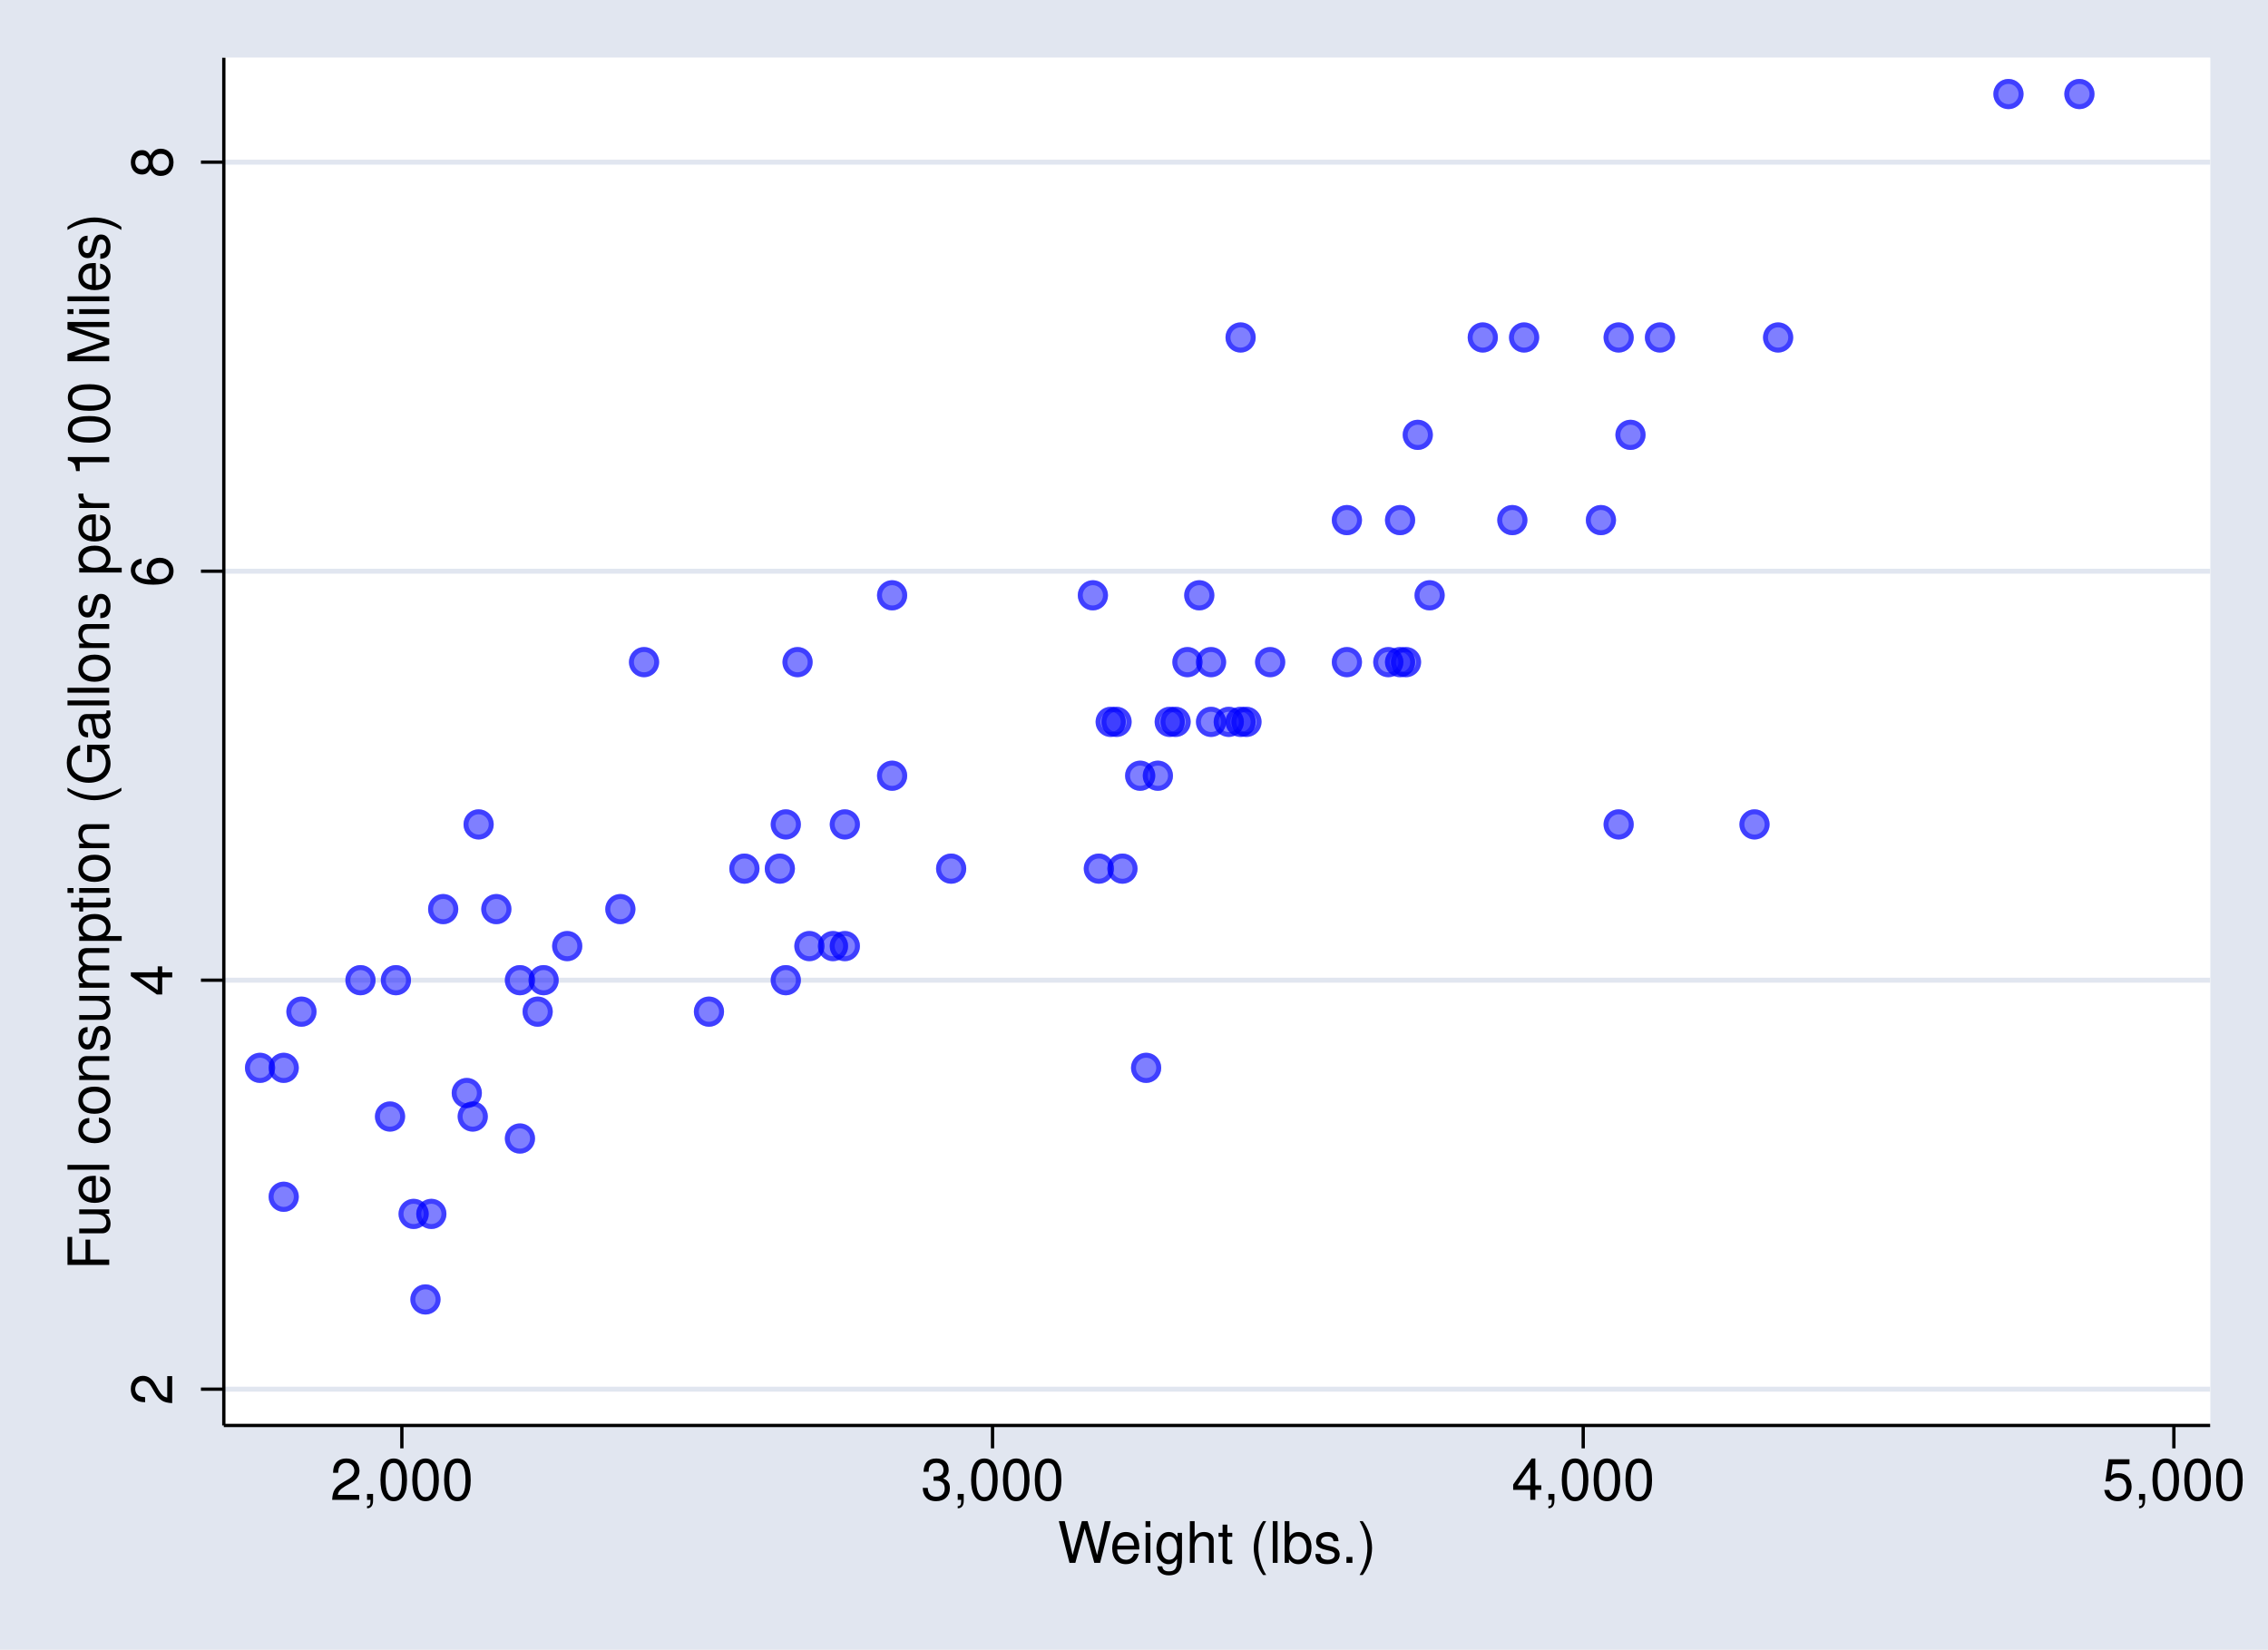
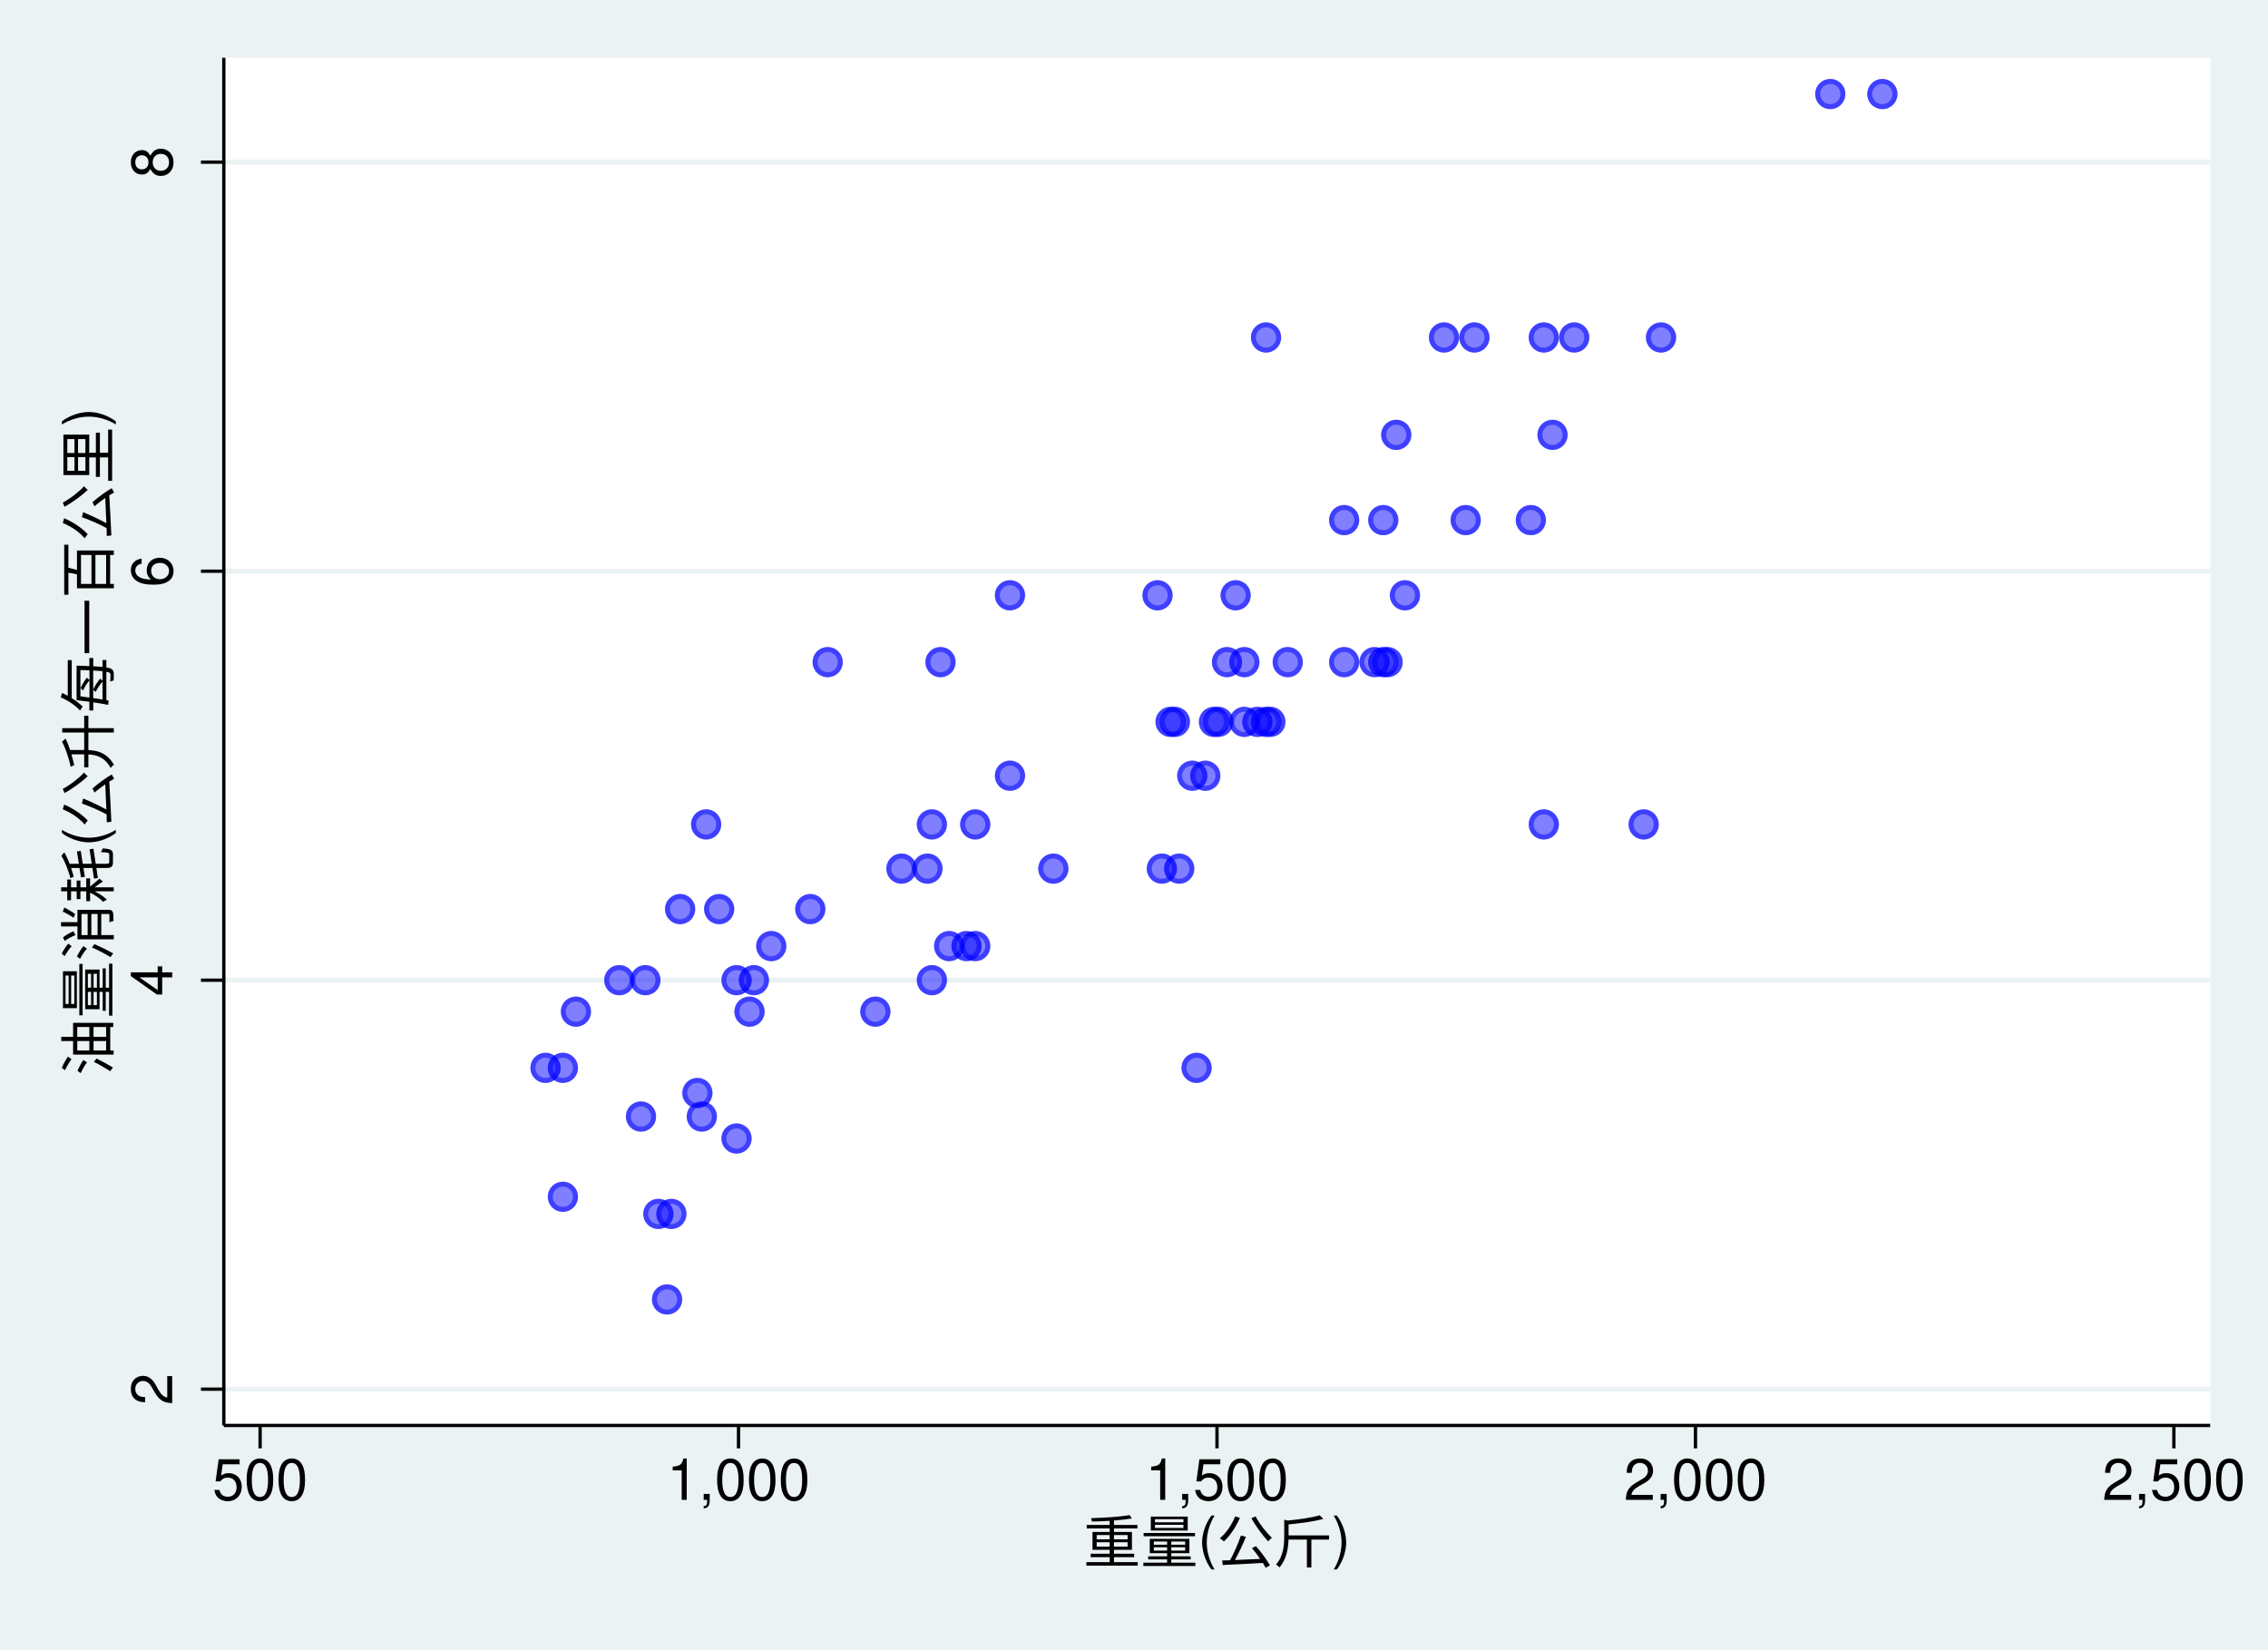
<svg xmlns="http://www.w3.org/2000/svg" version="1.1" width="5.50in" height="4.00in" viewBox="0 0 3960 2880">
-   <rect x="0" y="0" width="3960" height="2880" style="fill:#E1E6F0;stroke:none" />
-   <rect x="0.00" y="0.00" width="3959.88" height="2880.00" style="fill:#E1E6F0" />
-   <rect x="2.88" y="2.88" width="3954.12" height="2874.24" style="fill:none;stroke:#E1E6F0;stroke-width:5.76" />
+   <rect x="0" y="0" width="3960" height="2880" style="fill:#EAF2F3;stroke:none" />
+   <rect x="0.00" y="0.00" width="3959.88" height="2880.00" style="fill:#EAF2F3" />
+   <rect x="2.88" y="2.88" width="3954.12" height="2874.24" style="fill:none;stroke:#EAF2F3;stroke-width:5.76" />
  <rect x="390.80" y="100.86" width="3468.22" height="2388.33" style="fill:#FFFFFF" />
  <rect x="393.68" y="103.74" width="3462.46" height="2382.57" style="fill:none;stroke:#FFFFFF;stroke-width:5.76" />
-   <line x1="390.80" y1="2425.82" x2="3859.02" y2="2425.82" style="stroke:#E1E6F0;stroke-width:8.64" />
-   <line x1="390.80" y1="1711.64" x2="3859.02" y2="1711.64" style="stroke:#E1E6F0;stroke-width:8.64" />
-   <line x1="390.80" y1="997.46" x2="3859.02" y2="997.46" style="stroke:#E1E6F0;stroke-width:8.64" />
-   <line x1="390.80" y1="283.15" x2="3859.02" y2="283.15" style="stroke:#E1E6F0;stroke-width:8.64" />
-   <circle cx="1660.72" cy="1516.85" r="26.35" style="fill:#0000FF;fill-opacity:0.50" />
-   <circle cx="1660.72" cy="1516.85" r="22.03" style="fill:none;stroke:#0000FF;stroke-opacity:0.50;stroke-width:8.64" />
-   <circle cx="2093.97" cy="1039.53" r="26.35" style="fill:#0000FF;fill-opacity:0.50" />
-   <circle cx="2093.97" cy="1039.53" r="22.03" style="fill:none;stroke:#0000FF;stroke-opacity:0.50;stroke-width:8.64" />
-   <circle cx="1361.62" cy="1516.85" r="26.35" style="fill:#0000FF;fill-opacity:0.50" />
-   <circle cx="1361.62" cy="1516.85" r="22.03" style="fill:none;stroke:#0000FF;stroke-opacity:0.50;stroke-width:8.64" />
-   <circle cx="1990.77" cy="1354.61" r="26.35" style="fill:#0000FF;fill-opacity:0.50" />
-   <circle cx="1990.77" cy="1354.61" r="22.03" style="fill:none;stroke:#0000FF;stroke-opacity:0.50;stroke-width:8.64" />
-   <circle cx="2846.87" cy="759.35" r="26.35" style="fill:#0000FF;fill-opacity:0.50" />
-   <circle cx="2846.87" cy="759.35" r="22.03" style="fill:none;stroke:#0000FF;stroke-opacity:0.50;stroke-width:8.64" />
-   <circle cx="2424.01" cy="1156.23" r="26.35" style="fill:#0000FF;fill-opacity:0.50" />
-   <circle cx="2424.01" cy="1156.23" r="22.03" style="fill:none;stroke:#0000FF;stroke-opacity:0.50;stroke-width:8.64" />
-   <circle cx="938.77" cy="1766.59" r="26.35" style="fill:#0000FF;fill-opacity:0.50" />
-   <circle cx="938.77" cy="1766.59" r="22.03" style="fill:none;stroke:#0000FF;stroke-opacity:0.50;stroke-width:8.64" />
-   <circle cx="2021.70" cy="1354.61" r="26.35" style="fill:#0000FF;fill-opacity:0.50" />
-   <circle cx="2021.70" cy="1354.61" r="22.03" style="fill:none;stroke:#0000FF;stroke-opacity:0.50;stroke-width:8.64" />
-   <circle cx="2640.58" cy="908.23" r="26.35" style="fill:#0000FF;fill-opacity:0.50" />
-   <circle cx="2640.58" cy="908.23" r="22.03" style="fill:none;stroke:#0000FF;stroke-opacity:0.50;stroke-width:8.64" />
-   <circle cx="2145.45" cy="1260.56" r="26.35" style="fill:#0000FF;fill-opacity:0.50" />
-   <circle cx="2145.45" cy="1260.56" r="22.03" style="fill:none;stroke:#0000FF;stroke-opacity:0.50;stroke-width:8.64" />
-   <circle cx="3104.64" cy="589.32" r="26.35" style="fill:#0000FF;fill-opacity:0.50" />
-   <circle cx="3104.64" cy="589.32" r="22.03" style="fill:none;stroke:#0000FF;stroke-opacity:0.50;stroke-width:8.64" />
-   <circle cx="2661.12" cy="589.32" r="26.35" style="fill:#0000FF;fill-opacity:0.50" />
-   <circle cx="2661.12" cy="589.32" r="22.03" style="fill:none;stroke:#0000FF;stroke-opacity:0.50;stroke-width:8.64" />
-   <circle cx="3063.43" cy="1439.63" r="26.35" style="fill:#0000FF;fill-opacity:0.50" />
-   <circle cx="3063.43" cy="1439.63" r="22.03" style="fill:none;stroke:#0000FF;stroke-opacity:0.50;stroke-width:8.64" />
-   <circle cx="815.02" cy="1908.66" r="26.35" style="fill:#0000FF;fill-opacity:0.50" />
-   <circle cx="815.02" cy="1908.66" r="22.03" style="fill:none;stroke:#0000FF;stroke-opacity:0.50;stroke-width:8.64" />
-   <circle cx="2444.56" cy="908.23" r="26.35" style="fill:#0000FF;fill-opacity:0.50" />
-   <circle cx="2444.56" cy="908.23" r="22.03" style="fill:none;stroke:#0000FF;stroke-opacity:0.50;stroke-width:8.64" />
-   <circle cx="1918.62" cy="1516.85" r="26.35" style="fill:#0000FF;fill-opacity:0.50" />
-   <circle cx="1918.62" cy="1516.85" r="22.03" style="fill:none;stroke:#0000FF;stroke-opacity:0.50;stroke-width:8.64" />
-   <circle cx="1959.83" cy="1516.85" r="26.35" style="fill:#0000FF;fill-opacity:0.50" />
-   <circle cx="1959.83" cy="1516.85" r="22.03" style="fill:none;stroke:#0000FF;stroke-opacity:0.50;stroke-width:8.64" />
-   <circle cx="1475.10" cy="1652.11" r="26.35" style="fill:#0000FF;fill-opacity:0.50" />
-   <circle cx="1475.10" cy="1652.11" r="22.03" style="fill:none;stroke:#0000FF;stroke-opacity:0.50;stroke-width:8.64" />
-   <circle cx="2176.39" cy="1260.56" r="26.35" style="fill:#0000FF;fill-opacity:0.50" />
-   <circle cx="2176.39" cy="1260.56" r="22.03" style="fill:none;stroke:#0000FF;stroke-opacity:0.50;stroke-width:8.64" />
-   <circle cx="825.41" cy="1949.74" r="26.35" style="fill:#0000FF;fill-opacity:0.50" />
-   <circle cx="825.41" cy="1949.74" r="22.03" style="fill:none;stroke:#0000FF;stroke-opacity:0.50;stroke-width:8.64" />
-   <circle cx="2351.74" cy="1156.23" r="26.35" style="fill:#0000FF;fill-opacity:0.50" />
-   <circle cx="2351.74" cy="1156.23" r="22.03" style="fill:none;stroke:#0000FF;stroke-opacity:0.50;stroke-width:8.64" />
-   <circle cx="2351.74" cy="908.23" r="26.35" style="fill:#0000FF;fill-opacity:0.50" />
-   <circle cx="2351.74" cy="908.23" r="22.03" style="fill:none;stroke:#0000FF;stroke-opacity:0.50;stroke-width:8.64" />
-   <circle cx="2496.16" cy="1039.53" r="26.35" style="fill:#0000FF;fill-opacity:0.50" />
-   <circle cx="2496.16" cy="1039.53" r="22.03" style="fill:none;stroke:#0000FF;stroke-opacity:0.50;stroke-width:8.64" />
-   <circle cx="495.37" cy="1864.72" r="26.35" style="fill:#0000FF;fill-opacity:0.50" />
-   <circle cx="495.37" cy="1864.72" r="22.03" style="fill:none;stroke:#0000FF;stroke-opacity:0.50;stroke-width:8.64" />
-   <circle cx="1372.02" cy="1439.63" r="26.35" style="fill:#0000FF;fill-opacity:0.50" />
-   <circle cx="1372.02" cy="1439.63" r="22.03" style="fill:none;stroke:#0000FF;stroke-opacity:0.50;stroke-width:8.64" />
-   <circle cx="3630.70" cy="164.22" r="26.35" style="fill:#0000FF;fill-opacity:0.50" />
-   <circle cx="3630.70" cy="164.22" r="22.03" style="fill:none;stroke:#0000FF;stroke-opacity:0.50;stroke-width:8.64" />
-   <circle cx="3506.83" cy="164.22" r="26.35" style="fill:#0000FF;fill-opacity:0.50" />
-   <circle cx="3506.83" cy="164.22" r="22.03" style="fill:none;stroke:#0000FF;stroke-opacity:0.50;stroke-width:8.64" />
-   <circle cx="2588.97" cy="589.32" r="26.35" style="fill:#0000FF;fill-opacity:0.50" />
-   <circle cx="2588.97" cy="589.32" r="22.03" style="fill:none;stroke:#0000FF;stroke-opacity:0.50;stroke-width:8.64" />
-   <circle cx="1299.75" cy="1516.85" r="26.35" style="fill:#0000FF;fill-opacity:0.50" />
-   <circle cx="1299.75" cy="1516.85" r="22.03" style="fill:none;stroke:#0000FF;stroke-opacity:0.50;stroke-width:8.64" />
-   <circle cx="2826.20" cy="589.32" r="26.35" style="fill:#0000FF;fill-opacity:0.50" />
-   <circle cx="2826.20" cy="589.32" r="22.03" style="fill:none;stroke:#0000FF;stroke-opacity:0.50;stroke-width:8.64" />
-   <circle cx="2475.49" cy="759.35" r="26.35" style="fill:#0000FF;fill-opacity:0.50" />
-   <circle cx="2475.49" cy="759.35" r="22.03" style="fill:none;stroke:#0000FF;stroke-opacity:0.50;stroke-width:8.64" />
-   <circle cx="2114.52" cy="1156.23" r="26.35" style="fill:#0000FF;fill-opacity:0.50" />
-   <circle cx="2114.52" cy="1156.23" r="22.03" style="fill:none;stroke:#0000FF;stroke-opacity:0.50;stroke-width:8.64" />
-   <circle cx="2898.35" cy="589.32" r="26.35" style="fill:#0000FF;fill-opacity:0.50" />
-   <circle cx="2898.35" cy="589.32" r="22.03" style="fill:none;stroke:#0000FF;stroke-opacity:0.50;stroke-width:8.64" />
-   <circle cx="1557.64" cy="1354.61" r="26.35" style="fill:#0000FF;fill-opacity:0.50" />
-   <circle cx="1557.64" cy="1354.61" r="22.03" style="fill:none;stroke:#0000FF;stroke-opacity:0.50;stroke-width:8.64" />
-   <circle cx="2826.20" cy="1439.63" r="26.35" style="fill:#0000FF;fill-opacity:0.50" />
-   <circle cx="2826.20" cy="1439.63" r="22.03" style="fill:none;stroke:#0000FF;stroke-opacity:0.50;stroke-width:8.64" />
-   <circle cx="2052.64" cy="1260.56" r="26.35" style="fill:#0000FF;fill-opacity:0.50" />
-   <circle cx="2052.64" cy="1260.56" r="22.03" style="fill:none;stroke:#0000FF;stroke-opacity:0.50;stroke-width:8.64" />
-   <circle cx="2042.37" cy="1260.56" r="26.35" style="fill:#0000FF;fill-opacity:0.50" />
-   <circle cx="2042.37" cy="1260.56" r="22.03" style="fill:none;stroke:#0000FF;stroke-opacity:0.50;stroke-width:8.64" />
-   <circle cx="2444.56" cy="1156.23" r="26.35" style="fill:#0000FF;fill-opacity:0.50" />
-   <circle cx="2444.56" cy="1156.23" r="22.03" style="fill:none;stroke:#0000FF;stroke-opacity:0.50;stroke-width:8.64" />
-   <circle cx="2114.52" cy="1260.56" r="26.35" style="fill:#0000FF;fill-opacity:0.50" />
-   <circle cx="2114.52" cy="1260.56" r="22.03" style="fill:none;stroke:#0000FF;stroke-opacity:0.50;stroke-width:8.64" />
-   <circle cx="1454.43" cy="1652.11" r="26.35" style="fill:#0000FF;fill-opacity:0.50" />
-   <circle cx="1454.43" cy="1652.11" r="22.03" style="fill:none;stroke:#0000FF;stroke-opacity:0.50;stroke-width:8.64" />
-   <circle cx="2795.26" cy="908.23" r="26.35" style="fill:#0000FF;fill-opacity:0.50" />
-   <circle cx="2795.26" cy="908.23" r="22.03" style="fill:none;stroke:#0000FF;stroke-opacity:0.50;stroke-width:8.64" />
-   <circle cx="2001.16" cy="1864.72" r="26.35" style="fill:#0000FF;fill-opacity:0.50" />
-   <circle cx="2001.16" cy="1864.72" r="22.03" style="fill:none;stroke:#0000FF;stroke-opacity:0.50;stroke-width:8.64" />
-   <circle cx="495.37" cy="2089.83" r="26.35" style="fill:#0000FF;fill-opacity:0.50" />
-   <circle cx="495.37" cy="2089.83" r="22.03" style="fill:none;stroke:#0000FF;stroke-opacity:0.50;stroke-width:8.64" />
-   <circle cx="907.83" cy="1711.64" r="26.35" style="fill:#0000FF;fill-opacity:0.50" />
-   <circle cx="907.83" cy="1711.64" r="22.03" style="fill:none;stroke:#0000FF;stroke-opacity:0.50;stroke-width:8.64" />
-   <circle cx="1237.87" cy="1766.59" r="26.35" style="fill:#0000FF;fill-opacity:0.50" />
-   <circle cx="1237.87" cy="1766.59" r="22.03" style="fill:none;stroke:#0000FF;stroke-opacity:0.50;stroke-width:8.64" />
-   <circle cx="2073.31" cy="1156.23" r="26.35" style="fill:#0000FF;fill-opacity:0.50" />
-   <circle cx="2073.31" cy="1156.23" r="22.03" style="fill:none;stroke:#0000FF;stroke-opacity:0.50;stroke-width:8.64" />
-   <circle cx="2454.95" cy="1156.23" r="26.35" style="fill:#0000FF;fill-opacity:0.50" />
-   <circle cx="2454.95" cy="1156.23" r="22.03" style="fill:none;stroke:#0000FF;stroke-opacity:0.50;stroke-width:8.64" />
-   <circle cx="2217.72" cy="1156.23" r="26.35" style="fill:#0000FF;fill-opacity:0.50" />
-   <circle cx="2217.72" cy="1156.23" r="22.03" style="fill:none;stroke:#0000FF;stroke-opacity:0.50;stroke-width:8.64" />
-   <circle cx="1949.56" cy="1260.56" r="26.35" style="fill:#0000FF;fill-opacity:0.50" />
-   <circle cx="1949.56" cy="1260.56" r="22.03" style="fill:none;stroke:#0000FF;stroke-opacity:0.50;stroke-width:8.64" />
-   <circle cx="1939.29" cy="1260.56" r="26.35" style="fill:#0000FF;fill-opacity:0.50" />
-   <circle cx="1939.29" cy="1260.56" r="22.03" style="fill:none;stroke:#0000FF;stroke-opacity:0.50;stroke-width:8.64" />
-   <circle cx="2166.12" cy="1260.56" r="26.35" style="fill:#0000FF;fill-opacity:0.50" />
-   <circle cx="2166.12" cy="1260.56" r="22.03" style="fill:none;stroke:#0000FF;stroke-opacity:0.50;stroke-width:8.64" />
-   <circle cx="1413.22" cy="1652.11" r="26.35" style="fill:#0000FF;fill-opacity:0.50" />
-   <circle cx="1413.22" cy="1652.11" r="22.03" style="fill:none;stroke:#0000FF;stroke-opacity:0.50;stroke-width:8.64" />
-   <circle cx="1557.64" cy="1039.53" r="26.35" style="fill:#0000FF;fill-opacity:0.50" />
-   <circle cx="1557.64" cy="1039.53" r="22.03" style="fill:none;stroke:#0000FF;stroke-opacity:0.50;stroke-width:8.64" />
-   <circle cx="773.81" cy="1587.51" r="26.35" style="fill:#0000FF;fill-opacity:0.50" />
-   <circle cx="773.81" cy="1587.51" r="22.03" style="fill:none;stroke:#0000FF;stroke-opacity:0.50;stroke-width:8.64" />
-   <circle cx="1372.02" cy="1711.64" r="26.35" style="fill:#0000FF;fill-opacity:0.50" />
-   <circle cx="1372.02" cy="1711.64" r="22.03" style="fill:none;stroke:#0000FF;stroke-opacity:0.50;stroke-width:8.64" />
-   <circle cx="1083.18" cy="1587.51" r="26.35" style="fill:#0000FF;fill-opacity:0.50" />
-   <circle cx="1083.18" cy="1587.51" r="22.03" style="fill:none;stroke:#0000FF;stroke-opacity:0.50;stroke-width:8.64" />
-   <circle cx="722.21" cy="2119.78" r="26.35" style="fill:#0000FF;fill-opacity:0.50" />
-   <circle cx="722.21" cy="2119.78" r="22.03" style="fill:none;stroke:#0000FF;stroke-opacity:0.50;stroke-width:8.64" />
-   <circle cx="990.37" cy="1652.11" r="26.35" style="fill:#0000FF;fill-opacity:0.50" />
-   <circle cx="990.37" cy="1652.11" r="22.03" style="fill:none;stroke:#0000FF;stroke-opacity:0.50;stroke-width:8.64" />
-   <circle cx="1475.10" cy="1439.63" r="26.35" style="fill:#0000FF;fill-opacity:0.50" />
-   <circle cx="1475.10" cy="1439.63" r="22.03" style="fill:none;stroke:#0000FF;stroke-opacity:0.50;stroke-width:8.64" />
-   <circle cx="835.68" cy="1439.63" r="26.35" style="fill:#0000FF;fill-opacity:0.50" />
-   <circle cx="835.68" cy="1439.63" r="22.03" style="fill:none;stroke:#0000FF;stroke-opacity:0.50;stroke-width:8.64" />
-   <circle cx="949.16" cy="1711.64" r="26.35" style="fill:#0000FF;fill-opacity:0.50" />
-   <circle cx="949.16" cy="1711.64" r="22.03" style="fill:none;stroke:#0000FF;stroke-opacity:0.50;stroke-width:8.64" />
-   <circle cx="454.04" cy="1864.72" r="26.35" style="fill:#0000FF;fill-opacity:0.50" />
-   <circle cx="454.04" cy="1864.72" r="22.03" style="fill:none;stroke:#0000FF;stroke-opacity:0.50;stroke-width:8.64" />
-   <circle cx="681.00" cy="1949.74" r="26.35" style="fill:#0000FF;fill-opacity:0.50" />
-   <circle cx="681.00" cy="1949.74" r="22.03" style="fill:none;stroke:#0000FF;stroke-opacity:0.50;stroke-width:8.64" />
-   <circle cx="2166.12" cy="589.32" r="26.35" style="fill:#0000FF;fill-opacity:0.50" />
-   <circle cx="2166.12" cy="589.32" r="22.03" style="fill:none;stroke:#0000FF;stroke-opacity:0.50;stroke-width:8.64" />
-   <circle cx="526.31" cy="1766.59" r="26.35" style="fill:#0000FF;fill-opacity:0.50" />
-   <circle cx="526.31" cy="1766.59" r="22.03" style="fill:none;stroke:#0000FF;stroke-opacity:0.50;stroke-width:8.64" />
-   <circle cx="753.14" cy="2119.78" r="26.35" style="fill:#0000FF;fill-opacity:0.50" />
-   <circle cx="753.14" cy="2119.78" r="22.03" style="fill:none;stroke:#0000FF;stroke-opacity:0.50;stroke-width:8.64" />
-   <circle cx="1124.52" cy="1156.23" r="26.35" style="fill:#0000FF;fill-opacity:0.50" />
-   <circle cx="1124.52" cy="1156.23" r="22.03" style="fill:none;stroke:#0000FF;stroke-opacity:0.50;stroke-width:8.64" />
-   <circle cx="907.83" cy="1988.11" r="26.35" style="fill:#0000FF;fill-opacity:0.50" />
-   <circle cx="907.83" cy="1988.11" r="22.03" style="fill:none;stroke:#0000FF;stroke-opacity:0.50;stroke-width:8.64" />
-   <circle cx="1392.56" cy="1156.23" r="26.35" style="fill:#0000FF;fill-opacity:0.50" />
-   <circle cx="1392.56" cy="1156.23" r="22.03" style="fill:none;stroke:#0000FF;stroke-opacity:0.50;stroke-width:8.64" />
-   <circle cx="866.62" cy="1587.51" r="26.35" style="fill:#0000FF;fill-opacity:0.50" />
-   <circle cx="866.62" cy="1587.51" r="22.03" style="fill:none;stroke:#0000FF;stroke-opacity:0.50;stroke-width:8.64" />
-   <circle cx="742.87" cy="2269.15" r="26.35" style="fill:#0000FF;fill-opacity:0.50" />
-   <circle cx="742.87" cy="2269.15" r="22.03" style="fill:none;stroke:#0000FF;stroke-opacity:0.50;stroke-width:8.64" />
-   <circle cx="629.39" cy="1711.64" r="26.35" style="fill:#0000FF;fill-opacity:0.50" />
-   <circle cx="629.39" cy="1711.64" r="22.03" style="fill:none;stroke:#0000FF;stroke-opacity:0.50;stroke-width:8.64" />
-   <circle cx="691.27" cy="1711.64" r="26.35" style="fill:#0000FF;fill-opacity:0.50" />
-   <circle cx="691.27" cy="1711.64" r="22.03" style="fill:none;stroke:#0000FF;stroke-opacity:0.50;stroke-width:8.64" />
-   <circle cx="1908.22" cy="1039.53" r="26.35" style="fill:#0000FF;fill-opacity:0.50" />
-   <circle cx="1908.22" cy="1039.53" r="22.03" style="fill:none;stroke:#0000FF;stroke-opacity:0.50;stroke-width:8.64" />
+   <line x1="390.80" y1="2425.82" x2="3859.02" y2="2425.82" style="stroke:#EAF2F3;stroke-width:8.64" />
+   <line x1="390.80" y1="1711.64" x2="3859.02" y2="1711.64" style="stroke:#EAF2F3;stroke-width:8.64" />
+   <line x1="390.80" y1="997.46" x2="3859.02" y2="997.46" style="stroke:#EAF2F3;stroke-width:8.64" />
+   <line x1="390.80" y1="283.15" x2="3859.02" y2="283.15" style="stroke:#EAF2F3;stroke-width:8.64" />
+   <circle cx="1839.17" cy="1516.85" r="26.35" style="fill:#0000FF;fill-opacity:0.50" />
+   <circle cx="1839.17" cy="1516.85" r="22.03" style="fill:none;stroke:#0000FF;stroke-opacity:0.50;stroke-width:8.64" />
+   <circle cx="2157.46" cy="1039.53" r="26.35" style="fill:#0000FF;fill-opacity:0.50" />
+   <circle cx="2157.46" cy="1039.53" r="22.03" style="fill:none;stroke:#0000FF;stroke-opacity:0.50;stroke-width:8.64" />
+   <circle cx="1619.39" cy="1516.85" r="26.35" style="fill:#0000FF;fill-opacity:0.50" />
+   <circle cx="1619.39" cy="1516.85" r="22.03" style="fill:none;stroke:#0000FF;stroke-opacity:0.50;stroke-width:8.64" />
+   <circle cx="2081.72" cy="1354.61" r="26.35" style="fill:#0000FF;fill-opacity:0.50" />
+   <circle cx="2081.72" cy="1354.61" r="22.03" style="fill:none;stroke:#0000FF;stroke-opacity:0.50;stroke-width:8.64" />
+   <circle cx="2710.74" cy="759.35" r="26.35" style="fill:#0000FF;fill-opacity:0.50" />
+   <circle cx="2710.74" cy="759.35" r="22.03" style="fill:none;stroke:#0000FF;stroke-opacity:0.50;stroke-width:8.64" />
+   <circle cx="2400.01" cy="1156.23" r="26.35" style="fill:#0000FF;fill-opacity:0.50" />
+   <circle cx="2400.01" cy="1156.23" r="22.03" style="fill:none;stroke:#0000FF;stroke-opacity:0.50;stroke-width:8.64" />
+   <circle cx="1308.66" cy="1766.59" r="26.35" style="fill:#0000FF;fill-opacity:0.50" />
+   <circle cx="1308.66" cy="1766.59" r="22.03" style="fill:none;stroke:#0000FF;stroke-opacity:0.50;stroke-width:8.64" />
+   <circle cx="2104.49" cy="1354.61" r="26.35" style="fill:#0000FF;fill-opacity:0.50" />
+   <circle cx="2104.49" cy="1354.61" r="22.03" style="fill:none;stroke:#0000FF;stroke-opacity:0.50;stroke-width:8.64" />
+   <circle cx="2559.15" cy="908.23" r="26.35" style="fill:#0000FF;fill-opacity:0.50" />
+   <circle cx="2559.15" cy="908.23" r="22.03" style="fill:none;stroke:#0000FF;stroke-opacity:0.50;stroke-width:8.64" />
+   <circle cx="2195.45" cy="1260.56" r="26.35" style="fill:#0000FF;fill-opacity:0.50" />
+   <circle cx="2195.45" cy="1260.56" r="22.03" style="fill:none;stroke:#0000FF;stroke-opacity:0.50;stroke-width:8.64" />
+   <circle cx="2900.20" cy="589.32" r="26.35" style="fill:#0000FF;fill-opacity:0.50" />
+   <circle cx="2900.20" cy="589.32" r="22.03" style="fill:none;stroke:#0000FF;stroke-opacity:0.50;stroke-width:8.64" />
+   <circle cx="2574.37" cy="589.32" r="26.35" style="fill:#0000FF;fill-opacity:0.50" />
+   <circle cx="2574.37" cy="589.32" r="22.03" style="fill:none;stroke:#0000FF;stroke-opacity:0.50;stroke-width:8.64" />
+   <circle cx="2869.89" cy="1439.63" r="26.35" style="fill:#0000FF;fill-opacity:0.50" />
+   <circle cx="2869.89" cy="1439.63" r="22.03" style="fill:none;stroke:#0000FF;stroke-opacity:0.50;stroke-width:8.64" />
+   <circle cx="1217.70" cy="1908.66" r="26.35" style="fill:#0000FF;fill-opacity:0.50" />
+   <circle cx="1217.70" cy="1908.66" r="22.03" style="fill:none;stroke:#0000FF;stroke-opacity:0.50;stroke-width:8.64" />
+   <circle cx="2415.23" cy="908.23" r="26.35" style="fill:#0000FF;fill-opacity:0.50" />
+   <circle cx="2415.23" cy="908.23" r="22.03" style="fill:none;stroke:#0000FF;stroke-opacity:0.50;stroke-width:8.64" />
+   <circle cx="2028.63" cy="1516.85" r="26.35" style="fill:#0000FF;fill-opacity:0.50" />
+   <circle cx="2028.63" cy="1516.85" r="22.03" style="fill:none;stroke:#0000FF;stroke-opacity:0.50;stroke-width:8.64" />
+   <circle cx="2058.95" cy="1516.85" r="26.35" style="fill:#0000FF;fill-opacity:0.50" />
+   <circle cx="2058.95" cy="1516.85" r="22.03" style="fill:none;stroke:#0000FF;stroke-opacity:0.50;stroke-width:8.64" />
+   <circle cx="1702.80" cy="1652.11" r="26.35" style="fill:#0000FF;fill-opacity:0.50" />
+   <circle cx="1702.80" cy="1652.11" r="22.03" style="fill:none;stroke:#0000FF;stroke-opacity:0.50;stroke-width:8.64" />
+   <circle cx="2218.09" cy="1260.56" r="26.35" style="fill:#0000FF;fill-opacity:0.50" />
+   <circle cx="2218.09" cy="1260.56" r="22.03" style="fill:none;stroke:#0000FF;stroke-opacity:0.50;stroke-width:8.64" />
+   <circle cx="1225.37" cy="1949.74" r="26.35" style="fill:#0000FF;fill-opacity:0.50" />
+   <circle cx="1225.37" cy="1949.74" r="22.03" style="fill:none;stroke:#0000FF;stroke-opacity:0.50;stroke-width:8.64" />
+   <circle cx="2346.92" cy="1156.23" r="26.35" style="fill:#0000FF;fill-opacity:0.50" />
+   <circle cx="2346.92" cy="1156.23" r="22.03" style="fill:none;stroke:#0000FF;stroke-opacity:0.50;stroke-width:8.64" />
+   <circle cx="2346.92" cy="908.23" r="26.35" style="fill:#0000FF;fill-opacity:0.50" />
+   <circle cx="2346.92" cy="908.23" r="22.03" style="fill:none;stroke:#0000FF;stroke-opacity:0.50;stroke-width:8.64" />
+   <circle cx="2453.10" cy="1039.53" r="26.35" style="fill:#0000FF;fill-opacity:0.50" />
+   <circle cx="2453.10" cy="1039.53" r="22.03" style="fill:none;stroke:#0000FF;stroke-opacity:0.50;stroke-width:8.64" />
+   <circle cx="982.82" cy="1864.72" r="26.35" style="fill:#0000FF;fill-opacity:0.50" />
+   <circle cx="982.82" cy="1864.72" r="22.03" style="fill:none;stroke:#0000FF;stroke-opacity:0.50;stroke-width:8.64" />
+   <circle cx="1627.07" cy="1439.63" r="26.35" style="fill:#0000FF;fill-opacity:0.50" />
+   <circle cx="1627.07" cy="1439.63" r="22.03" style="fill:none;stroke:#0000FF;stroke-opacity:0.50;stroke-width:8.64" />
+   <circle cx="3286.68" cy="164.22" r="26.35" style="fill:#0000FF;fill-opacity:0.50" />
+   <circle cx="3286.68" cy="164.22" r="22.03" style="fill:none;stroke:#0000FF;stroke-opacity:0.50;stroke-width:8.64" />
+   <circle cx="3195.72" cy="164.22" r="26.35" style="fill:#0000FF;fill-opacity:0.50" />
+   <circle cx="3195.72" cy="164.22" r="22.03" style="fill:none;stroke:#0000FF;stroke-opacity:0.50;stroke-width:8.64" />
+   <circle cx="2521.28" cy="589.32" r="26.35" style="fill:#0000FF;fill-opacity:0.50" />
+   <circle cx="2521.28" cy="589.32" r="22.03" style="fill:none;stroke:#0000FF;stroke-opacity:0.50;stroke-width:8.64" />
+   <circle cx="1573.98" cy="1516.85" r="26.35" style="fill:#0000FF;fill-opacity:0.50" />
+   <circle cx="1573.98" cy="1516.85" r="22.03" style="fill:none;stroke:#0000FF;stroke-opacity:0.50;stroke-width:8.64" />
+   <circle cx="2695.52" cy="589.32" r="26.35" style="fill:#0000FF;fill-opacity:0.50" />
+   <circle cx="2695.52" cy="589.32" r="22.03" style="fill:none;stroke:#0000FF;stroke-opacity:0.50;stroke-width:8.64" />
+   <circle cx="2437.88" cy="759.35" r="26.35" style="fill:#0000FF;fill-opacity:0.50" />
+   <circle cx="2437.88" cy="759.35" r="22.03" style="fill:none;stroke:#0000FF;stroke-opacity:0.50;stroke-width:8.64" />
+   <circle cx="2172.68" cy="1156.23" r="26.35" style="fill:#0000FF;fill-opacity:0.50" />
+   <circle cx="2172.68" cy="1156.23" r="22.03" style="fill:none;stroke:#0000FF;stroke-opacity:0.50;stroke-width:8.64" />
+   <circle cx="2748.61" cy="589.32" r="26.35" style="fill:#0000FF;fill-opacity:0.50" />
+   <circle cx="2748.61" cy="589.32" r="22.03" style="fill:none;stroke:#0000FF;stroke-opacity:0.50;stroke-width:8.64" />
+   <circle cx="1763.44" cy="1354.61" r="26.35" style="fill:#0000FF;fill-opacity:0.50" />
+   <circle cx="1763.44" cy="1354.61" r="22.03" style="fill:none;stroke:#0000FF;stroke-opacity:0.50;stroke-width:8.64" />
+   <circle cx="2695.52" cy="1439.63" r="26.35" style="fill:#0000FF;fill-opacity:0.50" />
+   <circle cx="2695.52" cy="1439.63" r="22.03" style="fill:none;stroke:#0000FF;stroke-opacity:0.50;stroke-width:8.64" />
+   <circle cx="2127.14" cy="1260.56" r="26.35" style="fill:#0000FF;fill-opacity:0.50" />
+   <circle cx="2127.14" cy="1260.56" r="22.03" style="fill:none;stroke:#0000FF;stroke-opacity:0.50;stroke-width:8.64" />
+   <circle cx="2119.59" cy="1260.56" r="26.35" style="fill:#0000FF;fill-opacity:0.50" />
+   <circle cx="2119.59" cy="1260.56" r="22.03" style="fill:none;stroke:#0000FF;stroke-opacity:0.50;stroke-width:8.64" />
+   <circle cx="2415.23" cy="1156.23" r="26.35" style="fill:#0000FF;fill-opacity:0.50" />
+   <circle cx="2415.23" cy="1156.23" r="22.03" style="fill:none;stroke:#0000FF;stroke-opacity:0.50;stroke-width:8.64" />
+   <circle cx="2172.68" cy="1260.56" r="26.35" style="fill:#0000FF;fill-opacity:0.50" />
+   <circle cx="2172.68" cy="1260.56" r="22.03" style="fill:none;stroke:#0000FF;stroke-opacity:0.50;stroke-width:8.64" />
+   <circle cx="1687.58" cy="1652.11" r="26.35" style="fill:#0000FF;fill-opacity:0.50" />
+   <circle cx="1687.58" cy="1652.11" r="22.03" style="fill:none;stroke:#0000FF;stroke-opacity:0.50;stroke-width:8.64" />
+   <circle cx="2672.88" cy="908.23" r="26.35" style="fill:#0000FF;fill-opacity:0.50" />
+   <circle cx="2672.88" cy="908.23" r="22.03" style="fill:none;stroke:#0000FF;stroke-opacity:0.50;stroke-width:8.64" />
+   <circle cx="2089.27" cy="1864.72" r="26.35" style="fill:#0000FF;fill-opacity:0.50" />
+   <circle cx="2089.27" cy="1864.72" r="22.03" style="fill:none;stroke:#0000FF;stroke-opacity:0.50;stroke-width:8.64" />
+   <circle cx="982.82" cy="2089.83" r="26.35" style="fill:#0000FF;fill-opacity:0.50" />
+   <circle cx="982.82" cy="2089.83" r="22.03" style="fill:none;stroke:#0000FF;stroke-opacity:0.50;stroke-width:8.64" />
+   <circle cx="1286.01" cy="1711.64" r="26.35" style="fill:#0000FF;fill-opacity:0.50" />
+   <circle cx="1286.01" cy="1711.64" r="22.03" style="fill:none;stroke:#0000FF;stroke-opacity:0.50;stroke-width:8.64" />
+   <circle cx="1528.44" cy="1766.59" r="26.35" style="fill:#0000FF;fill-opacity:0.50" />
+   <circle cx="1528.44" cy="1766.59" r="22.03" style="fill:none;stroke:#0000FF;stroke-opacity:0.50;stroke-width:8.64" />
+   <circle cx="2142.36" cy="1156.23" r="26.35" style="fill:#0000FF;fill-opacity:0.50" />
+   <circle cx="2142.36" cy="1156.23" r="22.03" style="fill:none;stroke:#0000FF;stroke-opacity:0.50;stroke-width:8.64" />
+   <circle cx="2422.78" cy="1156.23" r="26.35" style="fill:#0000FF;fill-opacity:0.50" />
+   <circle cx="2422.78" cy="1156.23" r="22.03" style="fill:none;stroke:#0000FF;stroke-opacity:0.50;stroke-width:8.64" />
+   <circle cx="2248.41" cy="1156.23" r="26.35" style="fill:#0000FF;fill-opacity:0.50" />
+   <circle cx="2248.41" cy="1156.23" r="22.03" style="fill:none;stroke:#0000FF;stroke-opacity:0.50;stroke-width:8.64" />
+   <circle cx="2051.40" cy="1260.56" r="26.35" style="fill:#0000FF;fill-opacity:0.50" />
+   <circle cx="2051.40" cy="1260.56" r="22.03" style="fill:none;stroke:#0000FF;stroke-opacity:0.50;stroke-width:8.64" />
+   <circle cx="2043.86" cy="1260.56" r="26.35" style="fill:#0000FF;fill-opacity:0.50" />
+   <circle cx="2043.86" cy="1260.56" r="22.03" style="fill:none;stroke:#0000FF;stroke-opacity:0.50;stroke-width:8.64" />
+   <circle cx="2210.55" cy="1260.56" r="26.35" style="fill:#0000FF;fill-opacity:0.50" />
+   <circle cx="2210.55" cy="1260.56" r="22.03" style="fill:none;stroke:#0000FF;stroke-opacity:0.50;stroke-width:8.64" />
+   <circle cx="1657.26" cy="1652.11" r="26.35" style="fill:#0000FF;fill-opacity:0.50" />
+   <circle cx="1657.26" cy="1652.11" r="22.03" style="fill:none;stroke:#0000FF;stroke-opacity:0.50;stroke-width:8.64" />
+   <circle cx="1763.44" cy="1039.53" r="26.35" style="fill:#0000FF;fill-opacity:0.50" />
+   <circle cx="1763.44" cy="1039.53" r="22.03" style="fill:none;stroke:#0000FF;stroke-opacity:0.50;stroke-width:8.64" />
+   <circle cx="1187.51" cy="1587.51" r="26.35" style="fill:#0000FF;fill-opacity:0.50" />
+   <circle cx="1187.51" cy="1587.51" r="22.03" style="fill:none;stroke:#0000FF;stroke-opacity:0.50;stroke-width:8.64" />
+   <circle cx="1627.07" cy="1711.64" r="26.35" style="fill:#0000FF;fill-opacity:0.50" />
+   <circle cx="1627.07" cy="1711.64" r="22.03" style="fill:none;stroke:#0000FF;stroke-opacity:0.50;stroke-width:8.64" />
+   <circle cx="1414.83" cy="1587.51" r="26.35" style="fill:#0000FF;fill-opacity:0.50" />
+   <circle cx="1414.83" cy="1587.51" r="22.03" style="fill:none;stroke:#0000FF;stroke-opacity:0.50;stroke-width:8.64" />
+   <circle cx="1149.51" cy="2119.78" r="26.35" style="fill:#0000FF;fill-opacity:0.50" />
+   <circle cx="1149.51" cy="2119.78" r="22.03" style="fill:none;stroke:#0000FF;stroke-opacity:0.50;stroke-width:8.64" />
+   <circle cx="1346.65" cy="1652.11" r="26.35" style="fill:#0000FF;fill-opacity:0.50" />
+   <circle cx="1346.65" cy="1652.11" r="22.03" style="fill:none;stroke:#0000FF;stroke-opacity:0.50;stroke-width:8.64" />
+   <circle cx="1702.80" cy="1439.63" r="26.35" style="fill:#0000FF;fill-opacity:0.50" />
+   <circle cx="1702.80" cy="1439.63" r="22.03" style="fill:none;stroke:#0000FF;stroke-opacity:0.50;stroke-width:8.64" />
+   <circle cx="1232.92" cy="1439.63" r="26.35" style="fill:#0000FF;fill-opacity:0.50" />
+   <circle cx="1232.92" cy="1439.63" r="22.03" style="fill:none;stroke:#0000FF;stroke-opacity:0.50;stroke-width:8.64" />
+   <circle cx="1316.33" cy="1711.64" r="26.35" style="fill:#0000FF;fill-opacity:0.50" />
+   <circle cx="1316.33" cy="1711.64" r="22.03" style="fill:none;stroke:#0000FF;stroke-opacity:0.50;stroke-width:8.64" />
+   <circle cx="952.50" cy="1864.72" r="26.35" style="fill:#0000FF;fill-opacity:0.50" />
+   <circle cx="952.50" cy="1864.72" r="22.03" style="fill:none;stroke:#0000FF;stroke-opacity:0.50;stroke-width:8.64" />
+   <circle cx="1119.19" cy="1949.74" r="26.35" style="fill:#0000FF;fill-opacity:0.50" />
+   <circle cx="1119.19" cy="1949.74" r="22.03" style="fill:none;stroke:#0000FF;stroke-opacity:0.50;stroke-width:8.64" />
+   <circle cx="2210.55" cy="589.32" r="26.35" style="fill:#0000FF;fill-opacity:0.50" />
+   <circle cx="2210.55" cy="589.32" r="22.03" style="fill:none;stroke:#0000FF;stroke-opacity:0.50;stroke-width:8.64" />
+   <circle cx="1005.59" cy="1766.59" r="26.35" style="fill:#0000FF;fill-opacity:0.50" />
+   <circle cx="1005.59" cy="1766.59" r="22.03" style="fill:none;stroke:#0000FF;stroke-opacity:0.50;stroke-width:8.64" />
+   <circle cx="1172.28" cy="2119.78" r="26.35" style="fill:#0000FF;fill-opacity:0.50" />
+   <circle cx="1172.28" cy="2119.78" r="22.03" style="fill:none;stroke:#0000FF;stroke-opacity:0.50;stroke-width:8.64" />
+   <circle cx="1445.15" cy="1156.23" r="26.35" style="fill:#0000FF;fill-opacity:0.50" />
+   <circle cx="1445.15" cy="1156.23" r="22.03" style="fill:none;stroke:#0000FF;stroke-opacity:0.50;stroke-width:8.64" />
+   <circle cx="1286.01" cy="1988.11" r="26.35" style="fill:#0000FF;fill-opacity:0.50" />
+   <circle cx="1286.01" cy="1988.11" r="22.03" style="fill:none;stroke:#0000FF;stroke-opacity:0.50;stroke-width:8.64" />
+   <circle cx="1642.16" cy="1156.23" r="26.35" style="fill:#0000FF;fill-opacity:0.50" />
+   <circle cx="1642.16" cy="1156.23" r="22.03" style="fill:none;stroke:#0000FF;stroke-opacity:0.50;stroke-width:8.64" />
+   <circle cx="1255.69" cy="1587.51" r="26.35" style="fill:#0000FF;fill-opacity:0.50" />
+   <circle cx="1255.69" cy="1587.51" r="22.03" style="fill:none;stroke:#0000FF;stroke-opacity:0.50;stroke-width:8.64" />
+   <circle cx="1164.73" cy="2269.15" r="26.35" style="fill:#0000FF;fill-opacity:0.50" />
+   <circle cx="1164.73" cy="2269.15" r="22.03" style="fill:none;stroke:#0000FF;stroke-opacity:0.50;stroke-width:8.64" />
+   <circle cx="1081.33" cy="1711.64" r="26.35" style="fill:#0000FF;fill-opacity:0.50" />
+   <circle cx="1081.33" cy="1711.64" r="22.03" style="fill:none;stroke:#0000FF;stroke-opacity:0.50;stroke-width:8.64" />
+   <circle cx="1126.87" cy="1711.64" r="26.35" style="fill:#0000FF;fill-opacity:0.50" />
+   <circle cx="1126.87" cy="1711.64" r="22.03" style="fill:none;stroke:#0000FF;stroke-opacity:0.50;stroke-width:8.64" />
+   <circle cx="2021.09" cy="1039.53" r="26.35" style="fill:#0000FF;fill-opacity:0.50" />
+   <circle cx="2021.09" cy="1039.53" r="22.03" style="fill:none;stroke:#0000FF;stroke-opacity:0.50;stroke-width:8.64" />
  <line x1="390.80" y1="2489.19" x2="390.80" y2="100.86" style="stroke:#000000;stroke-width:5.76" />
  <line x1="390.80" y1="2425.82" x2="350.83" y2="2425.82" style="stroke:#000000;stroke-width:5.76" />
  <text x="300.72" y="2425.82" style="font-family:'Helvetica';font-size:99.99px;fill:#000000" transform="rotate(-90 300.72,2425.82)" text-anchor="middle">2</text>
  <line x1="390.80" y1="1711.64" x2="350.83" y2="1711.64" style="stroke:#000000;stroke-width:5.76" />
  <text x="300.72" y="1711.64" style="font-family:'Helvetica';font-size:99.99px;fill:#000000" transform="rotate(-90 300.72,1711.64)" text-anchor="middle">4</text>
  <line x1="390.80" y1="997.46" x2="350.83" y2="997.46" style="stroke:#000000;stroke-width:5.76" />
  <text x="300.72" y="997.46" style="font-family:'Helvetica';font-size:99.99px;fill:#000000" transform="rotate(-90 300.72,997.46)" text-anchor="middle">6</text>
  <line x1="390.80" y1="283.15" x2="350.83" y2="283.15" style="stroke:#000000;stroke-width:5.76" />
  <text x="300.72" y="283.15" style="font-family:'Helvetica';font-size:99.99px;fill:#000000" transform="rotate(-90 300.72,283.15)" text-anchor="middle">8</text>
-   <text x="190.71" y="1294.96" style="font-family:'Helvetica';font-size:99.99px;fill:#000000" transform="rotate(-90 190.71,1294.96)" text-anchor="middle">Fuel consumption (Gallons per 100 Miles)</text>
+   <text x="190.71" y="1294.96" style="font-family:'Helvetica';font-size:99.99px;fill:#000000" transform="rotate(-90 190.71,1294.96)" text-anchor="middle">油量消耗(公升每一百公里)</text>
  <line x1="390.80" y1="2489.19" x2="3859.02" y2="2489.19" style="stroke:#000000;stroke-width:5.76" />
-   <line x1="701.66" y1="2489.19" x2="701.66" y2="2529.16" style="stroke:#000000;stroke-width:5.76" />
-   <text x="701.66" y="2619.14" style="font-family:'Helvetica';font-size:99.99px;fill:#000000" text-anchor="middle">2,000</text>
-   <line x1="1732.99" y1="2489.19" x2="1732.99" y2="2529.16" style="stroke:#000000;stroke-width:5.76" />
-   <text x="1732.99" y="2619.14" style="font-family:'Helvetica';font-size:99.99px;fill:#000000" text-anchor="middle">3,000</text>
-   <line x1="2764.33" y1="2489.19" x2="2764.33" y2="2529.16" style="stroke:#000000;stroke-width:5.76" />
-   <text x="2764.33" y="2619.14" style="font-family:'Helvetica';font-size:99.99px;fill:#000000" text-anchor="middle">4,000</text>
+   <line x1="454.16" y1="2489.19" x2="454.16" y2="2529.16" style="stroke:#000000;stroke-width:5.76" />
+   <text x="454.16" y="2619.14" style="font-family:'Helvetica';font-size:99.99px;fill:#000000" text-anchor="middle">500</text>
+   <line x1="1289.47" y1="2489.19" x2="1289.47" y2="2529.16" style="stroke:#000000;stroke-width:5.76" />
+   <text x="1289.47" y="2619.14" style="font-family:'Helvetica';font-size:99.99px;fill:#000000" text-anchor="middle">1,000</text>
+   <line x1="2124.91" y1="2489.19" x2="2124.91" y2="2529.16" style="stroke:#000000;stroke-width:5.76" />
+   <text x="2124.91" y="2619.14" style="font-family:'Helvetica';font-size:99.99px;fill:#000000" text-anchor="middle">1,500</text>
+   <line x1="2960.35" y1="2489.19" x2="2960.35" y2="2529.16" style="stroke:#000000;stroke-width:5.76" />
+   <text x="2960.35" y="2619.14" style="font-family:'Helvetica';font-size:99.99px;fill:#000000" text-anchor="middle">2,000</text>
  <line x1="3795.66" y1="2489.19" x2="3795.66" y2="2529.16" style="stroke:#000000;stroke-width:5.76" />
-   <text x="3795.66" y="2619.14" style="font-family:'Helvetica';font-size:99.99px;fill:#000000" text-anchor="middle">5,000</text>
-   <text x="2124.91" y="2729.16" style="font-family:'Helvetica';font-size:99.99px;fill:#000000" text-anchor="middle">Weight (lbs.)</text>
+   <text x="3795.66" y="2619.14" style="font-family:'Helvetica';font-size:99.99px;fill:#000000" text-anchor="middle">2,500</text>
+   <text x="2124.91" y="2729.16" style="font-family:'Helvetica';font-size:99.99px;fill:#000000" text-anchor="middle">重量(公斤)</text>
</svg>
